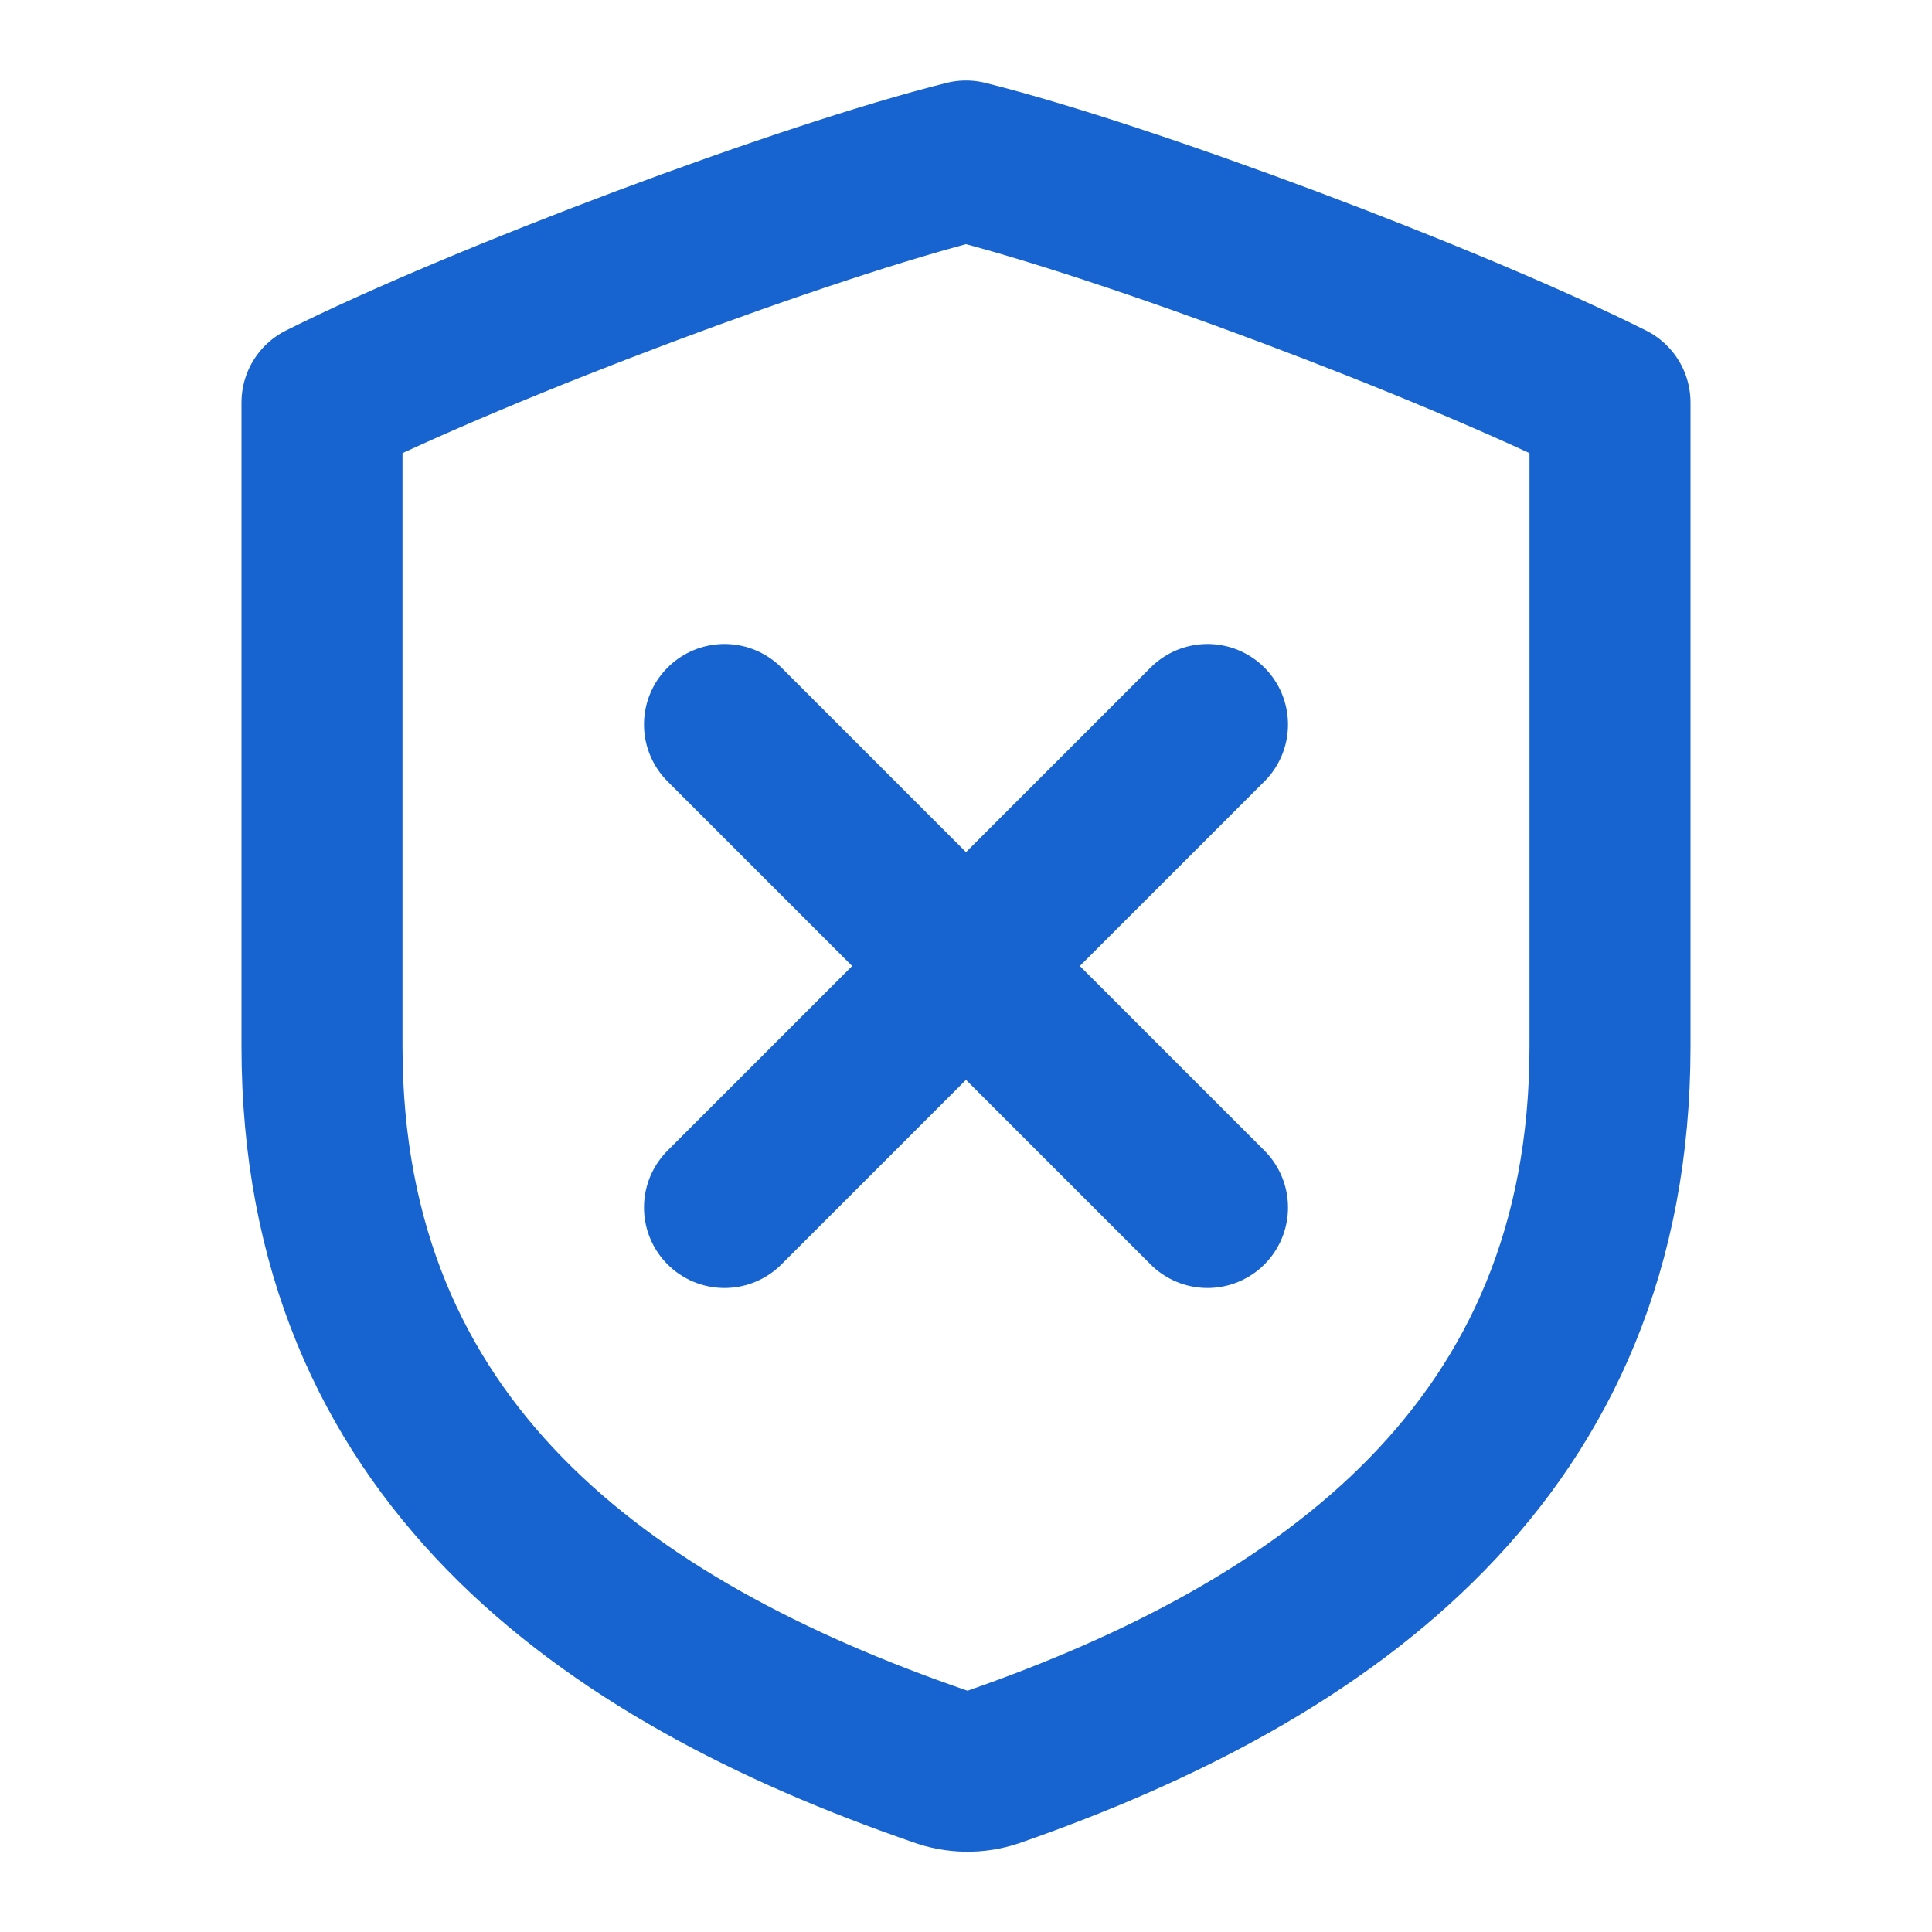
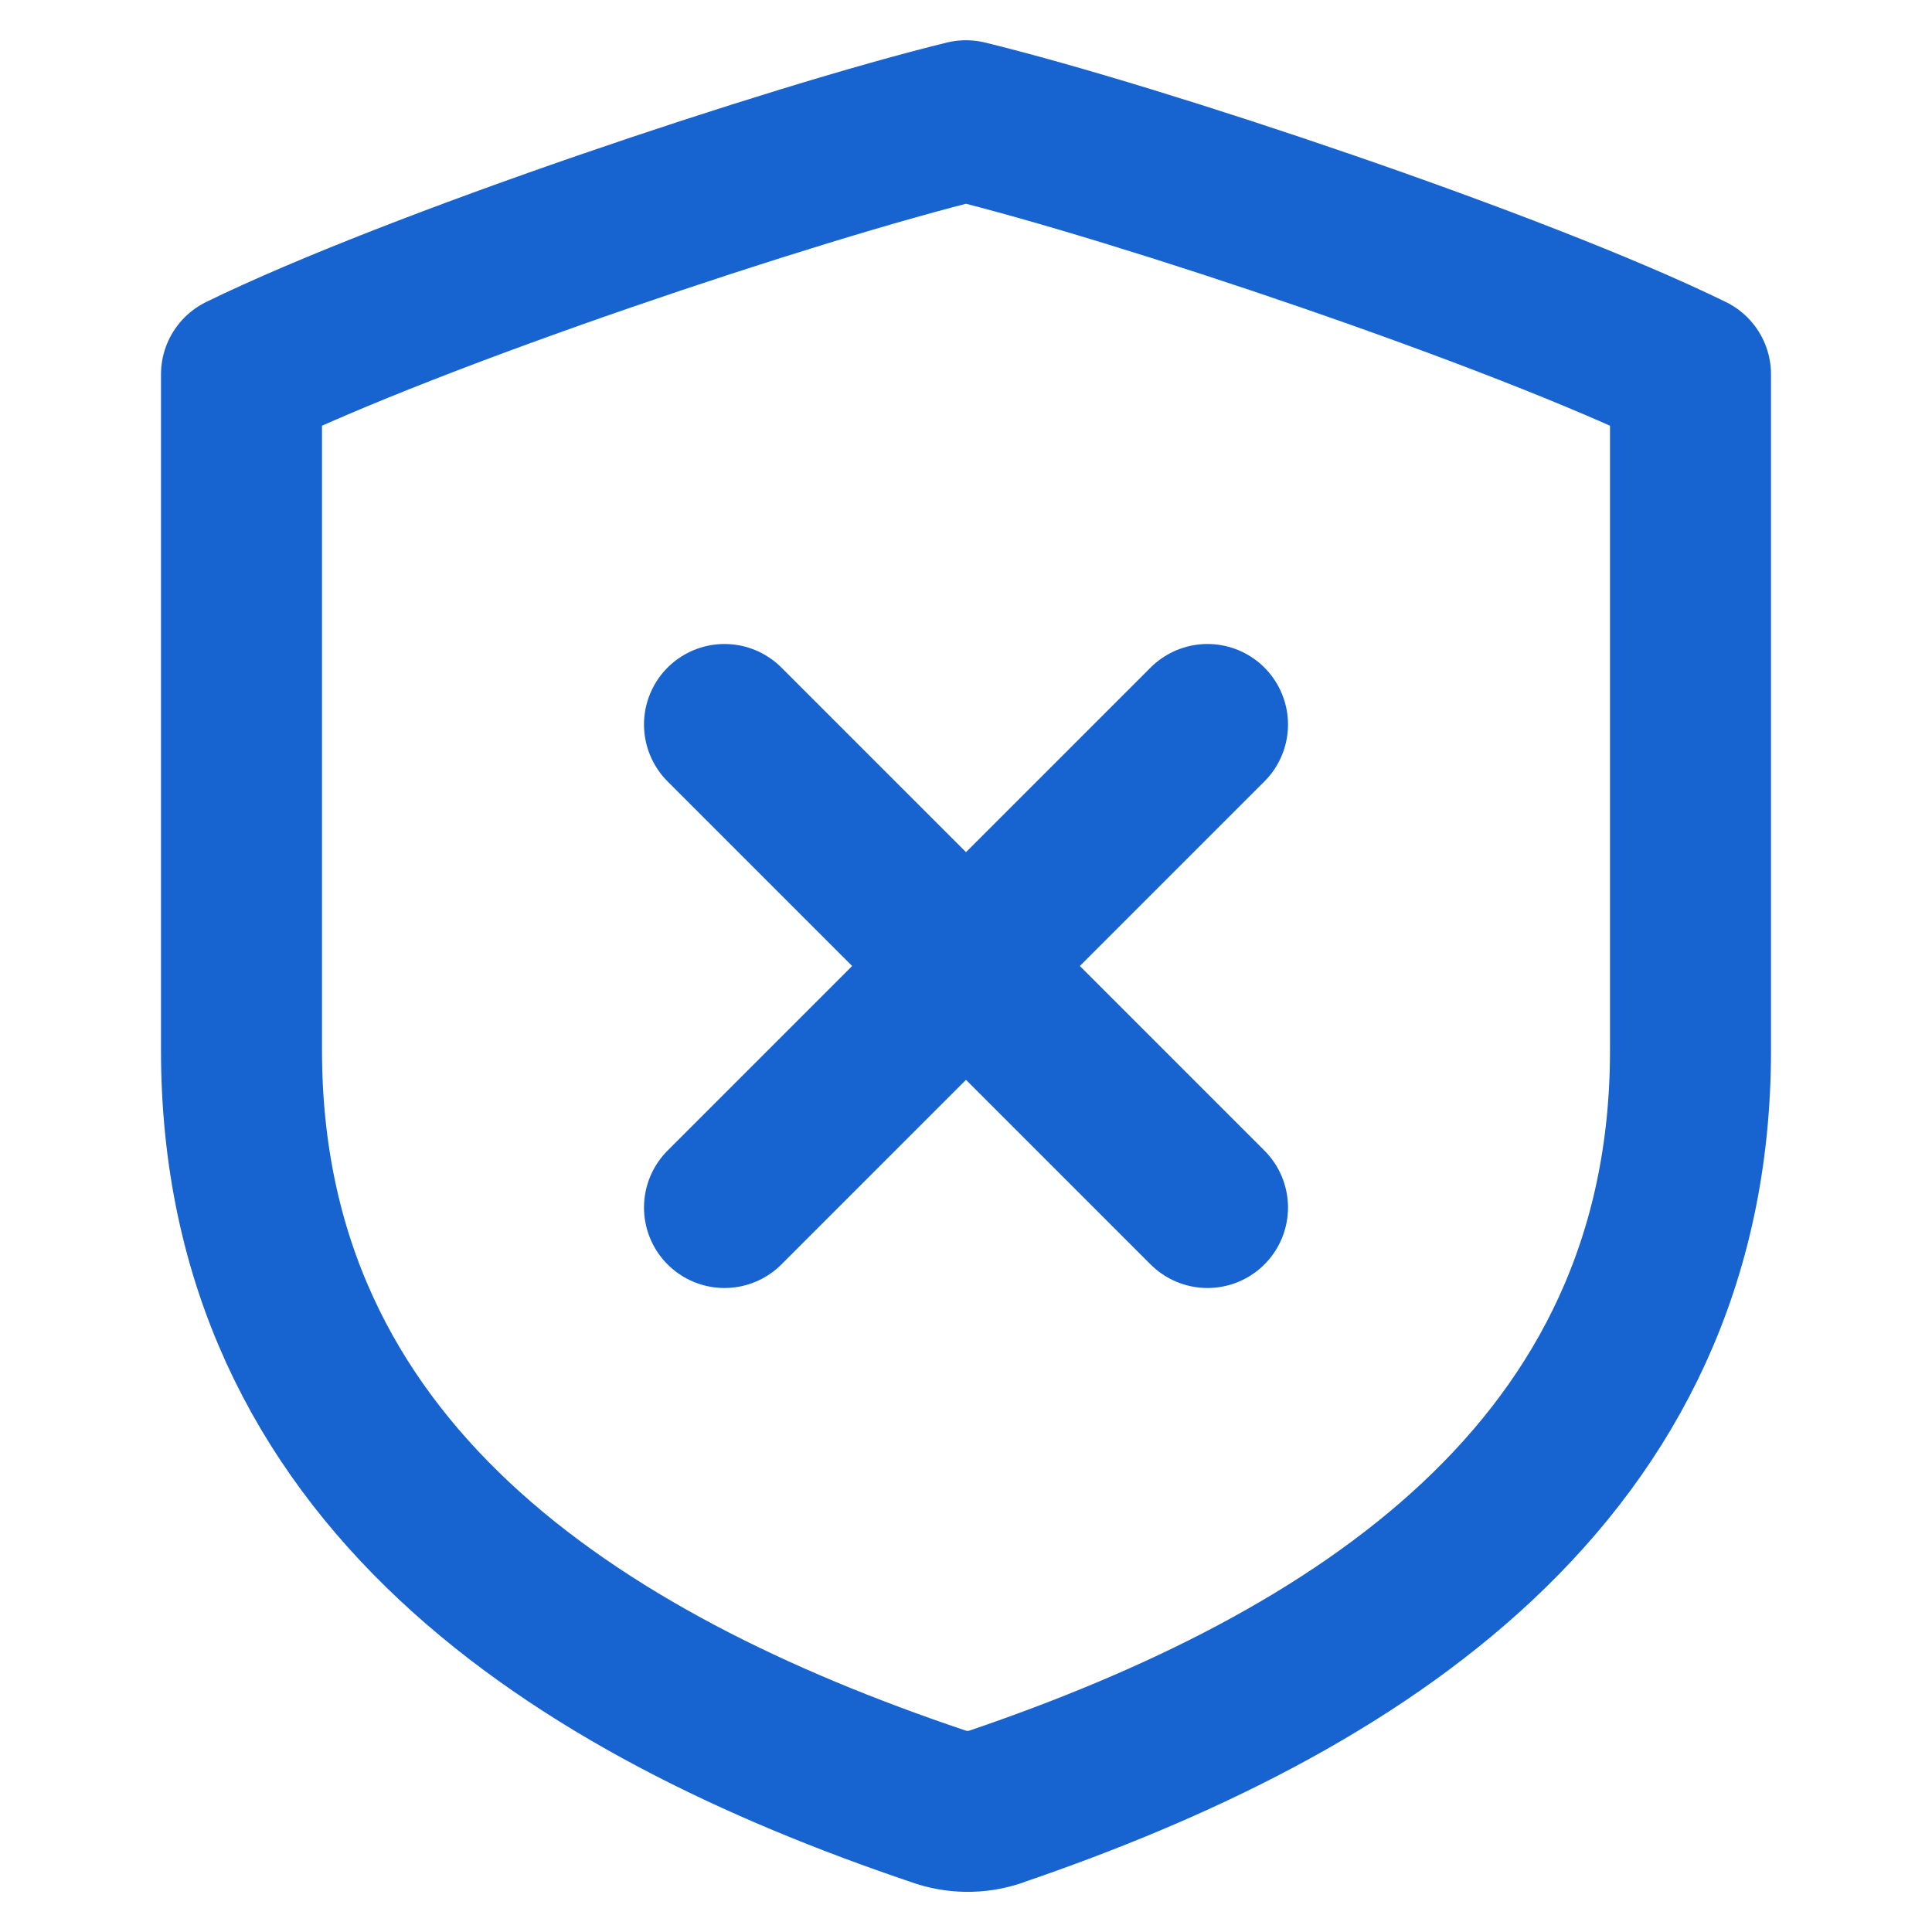
<svg xmlns="http://www.w3.org/2000/svg" fill="none" viewBox="0 0 24 24">
  <g stroke="#1763cf" stroke-linecap="round" stroke-linejoin="round" stroke-width="2">
-     <path d="M12.34 21.95C16.5 20.5 20 18 20 13V5c-2-1-6-2.5-8-3-2 .5-6 2-8 3v8c0 5 3.5 7.5 7.67 8.94a1 1 0 0 0 .67.01M15 9l-6 6m0-6 6 6" />
+     <path d="m15 9-6 6m0-6 6 6M12.365 22.445C16.832 20.922 21 18.298 21 13.048V4.65C18.852 3.6 14.148 2.025 12 1.5c-2.148.525-6.852 2.1-9 3.15v8.399c0 5.249 4.168 7.874 8.646 9.386a1.097 1.097 0 0 0 .72.011" />
  </g>
</svg>
